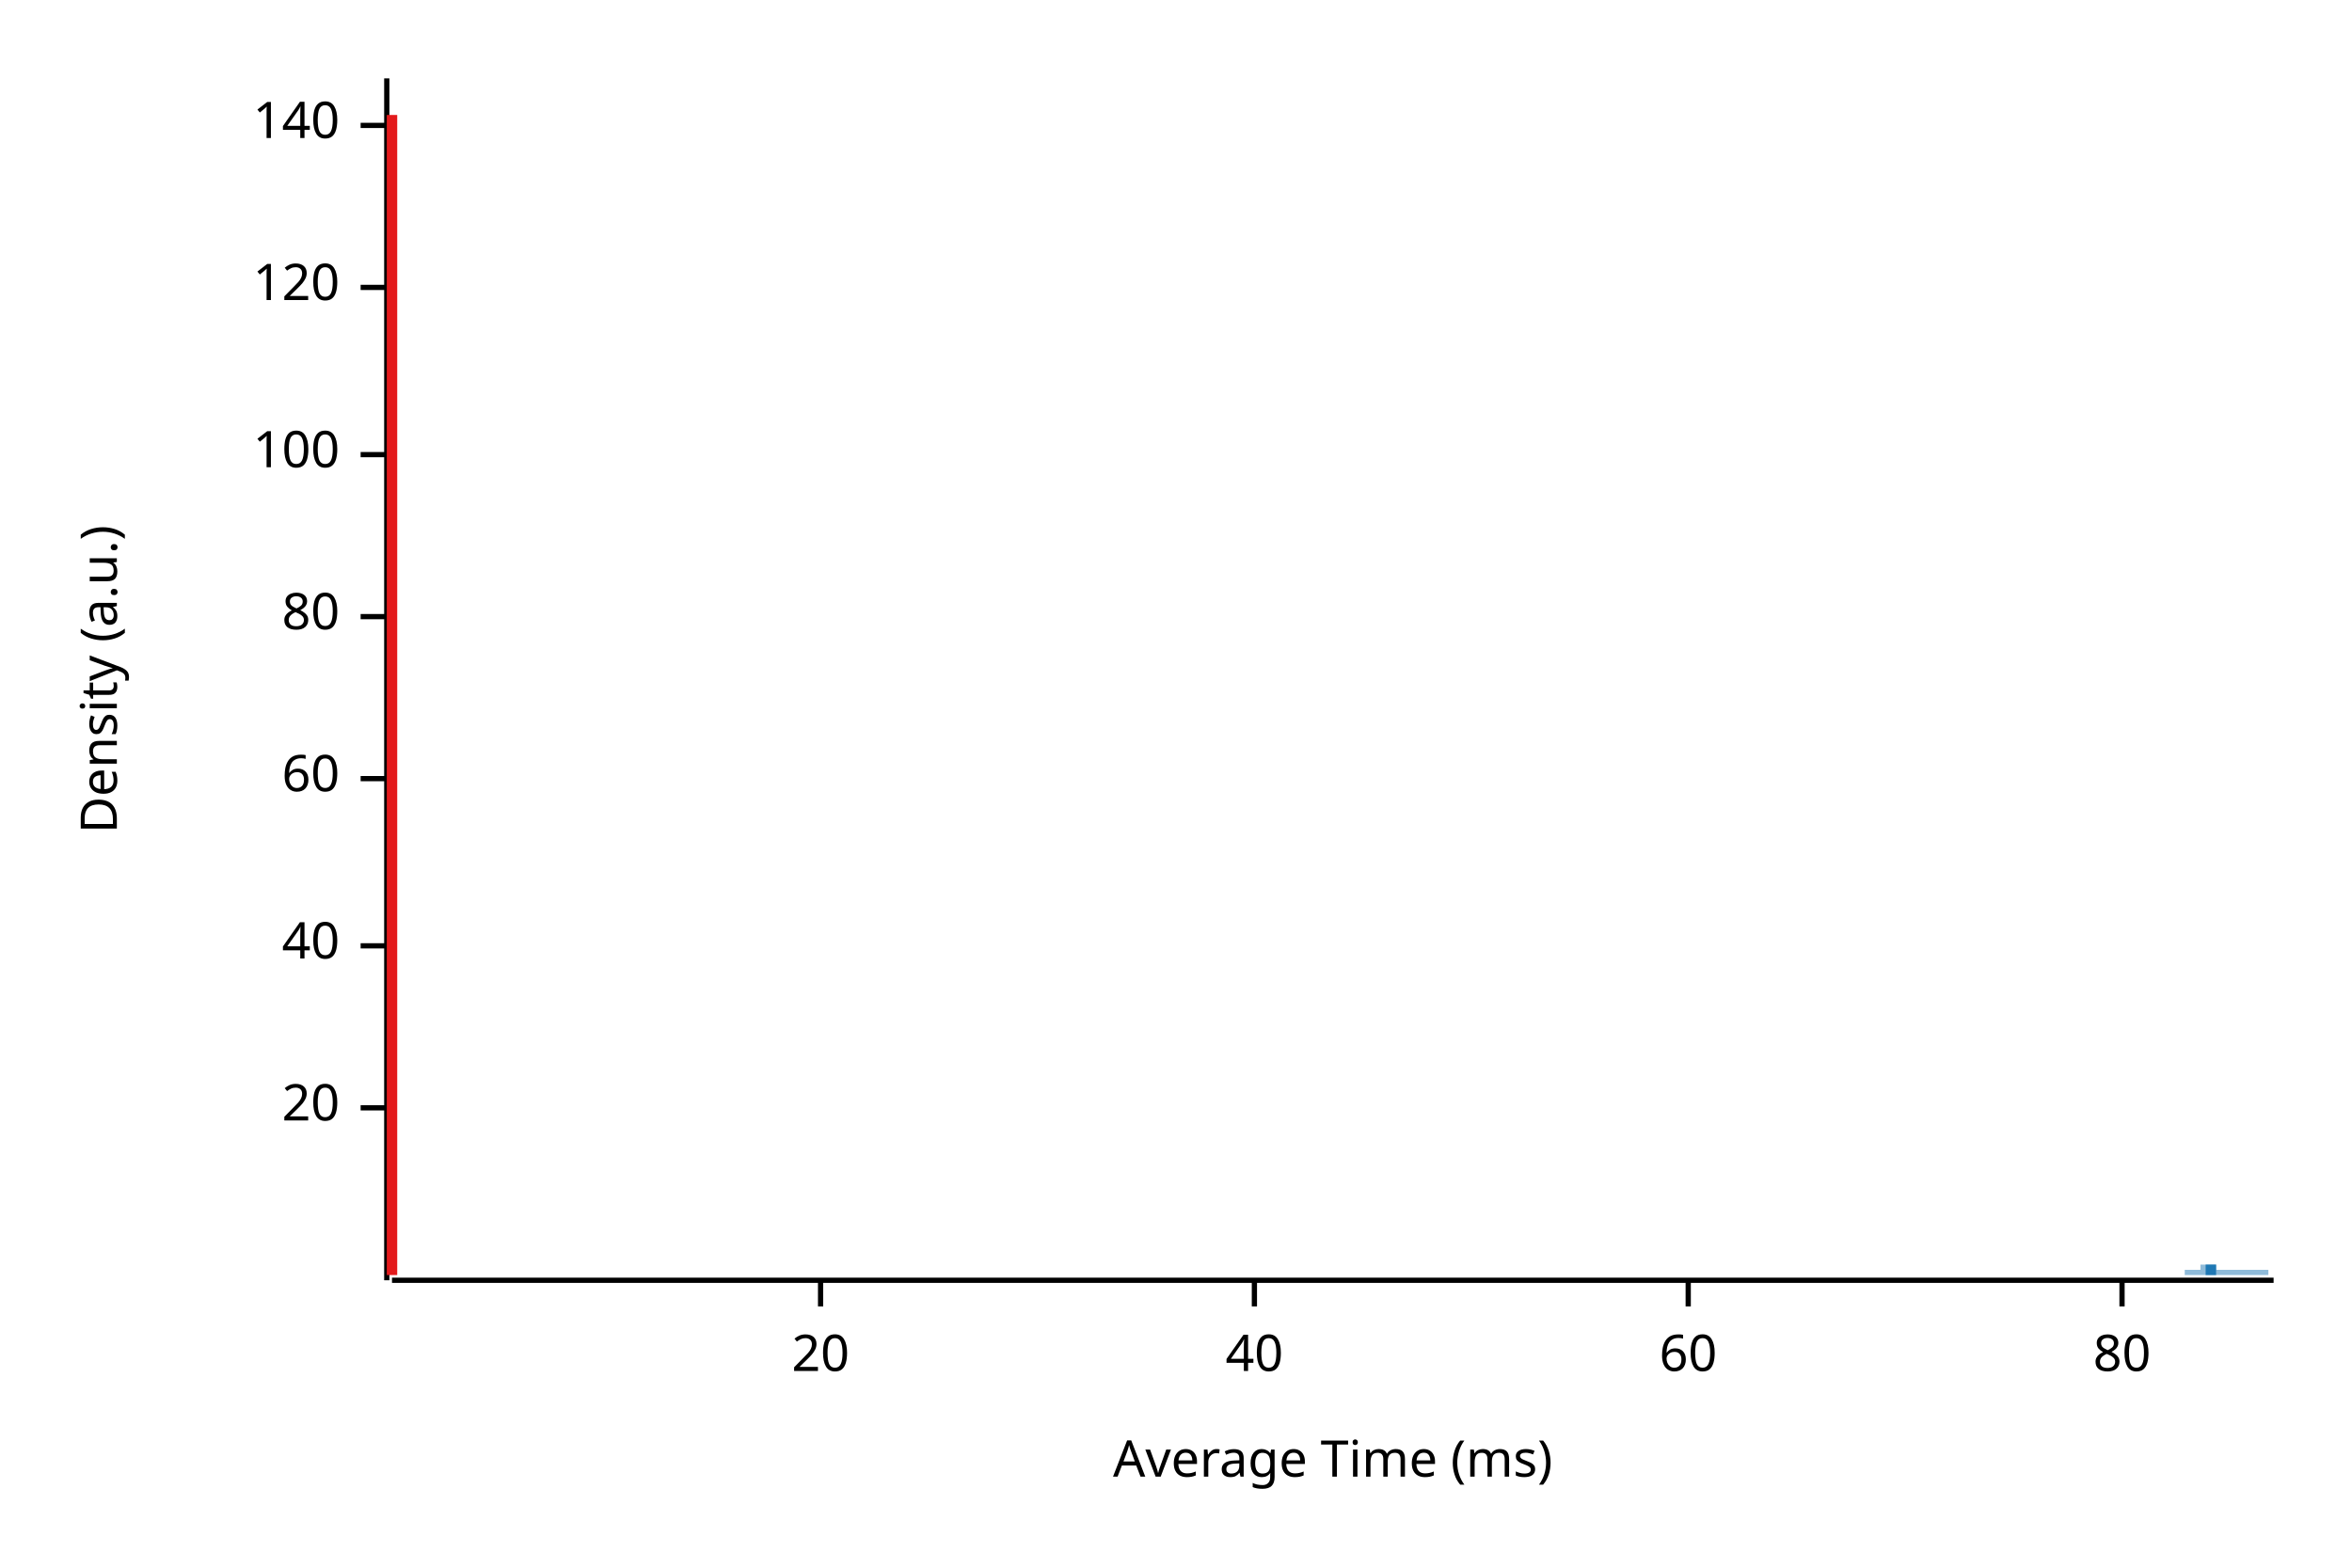
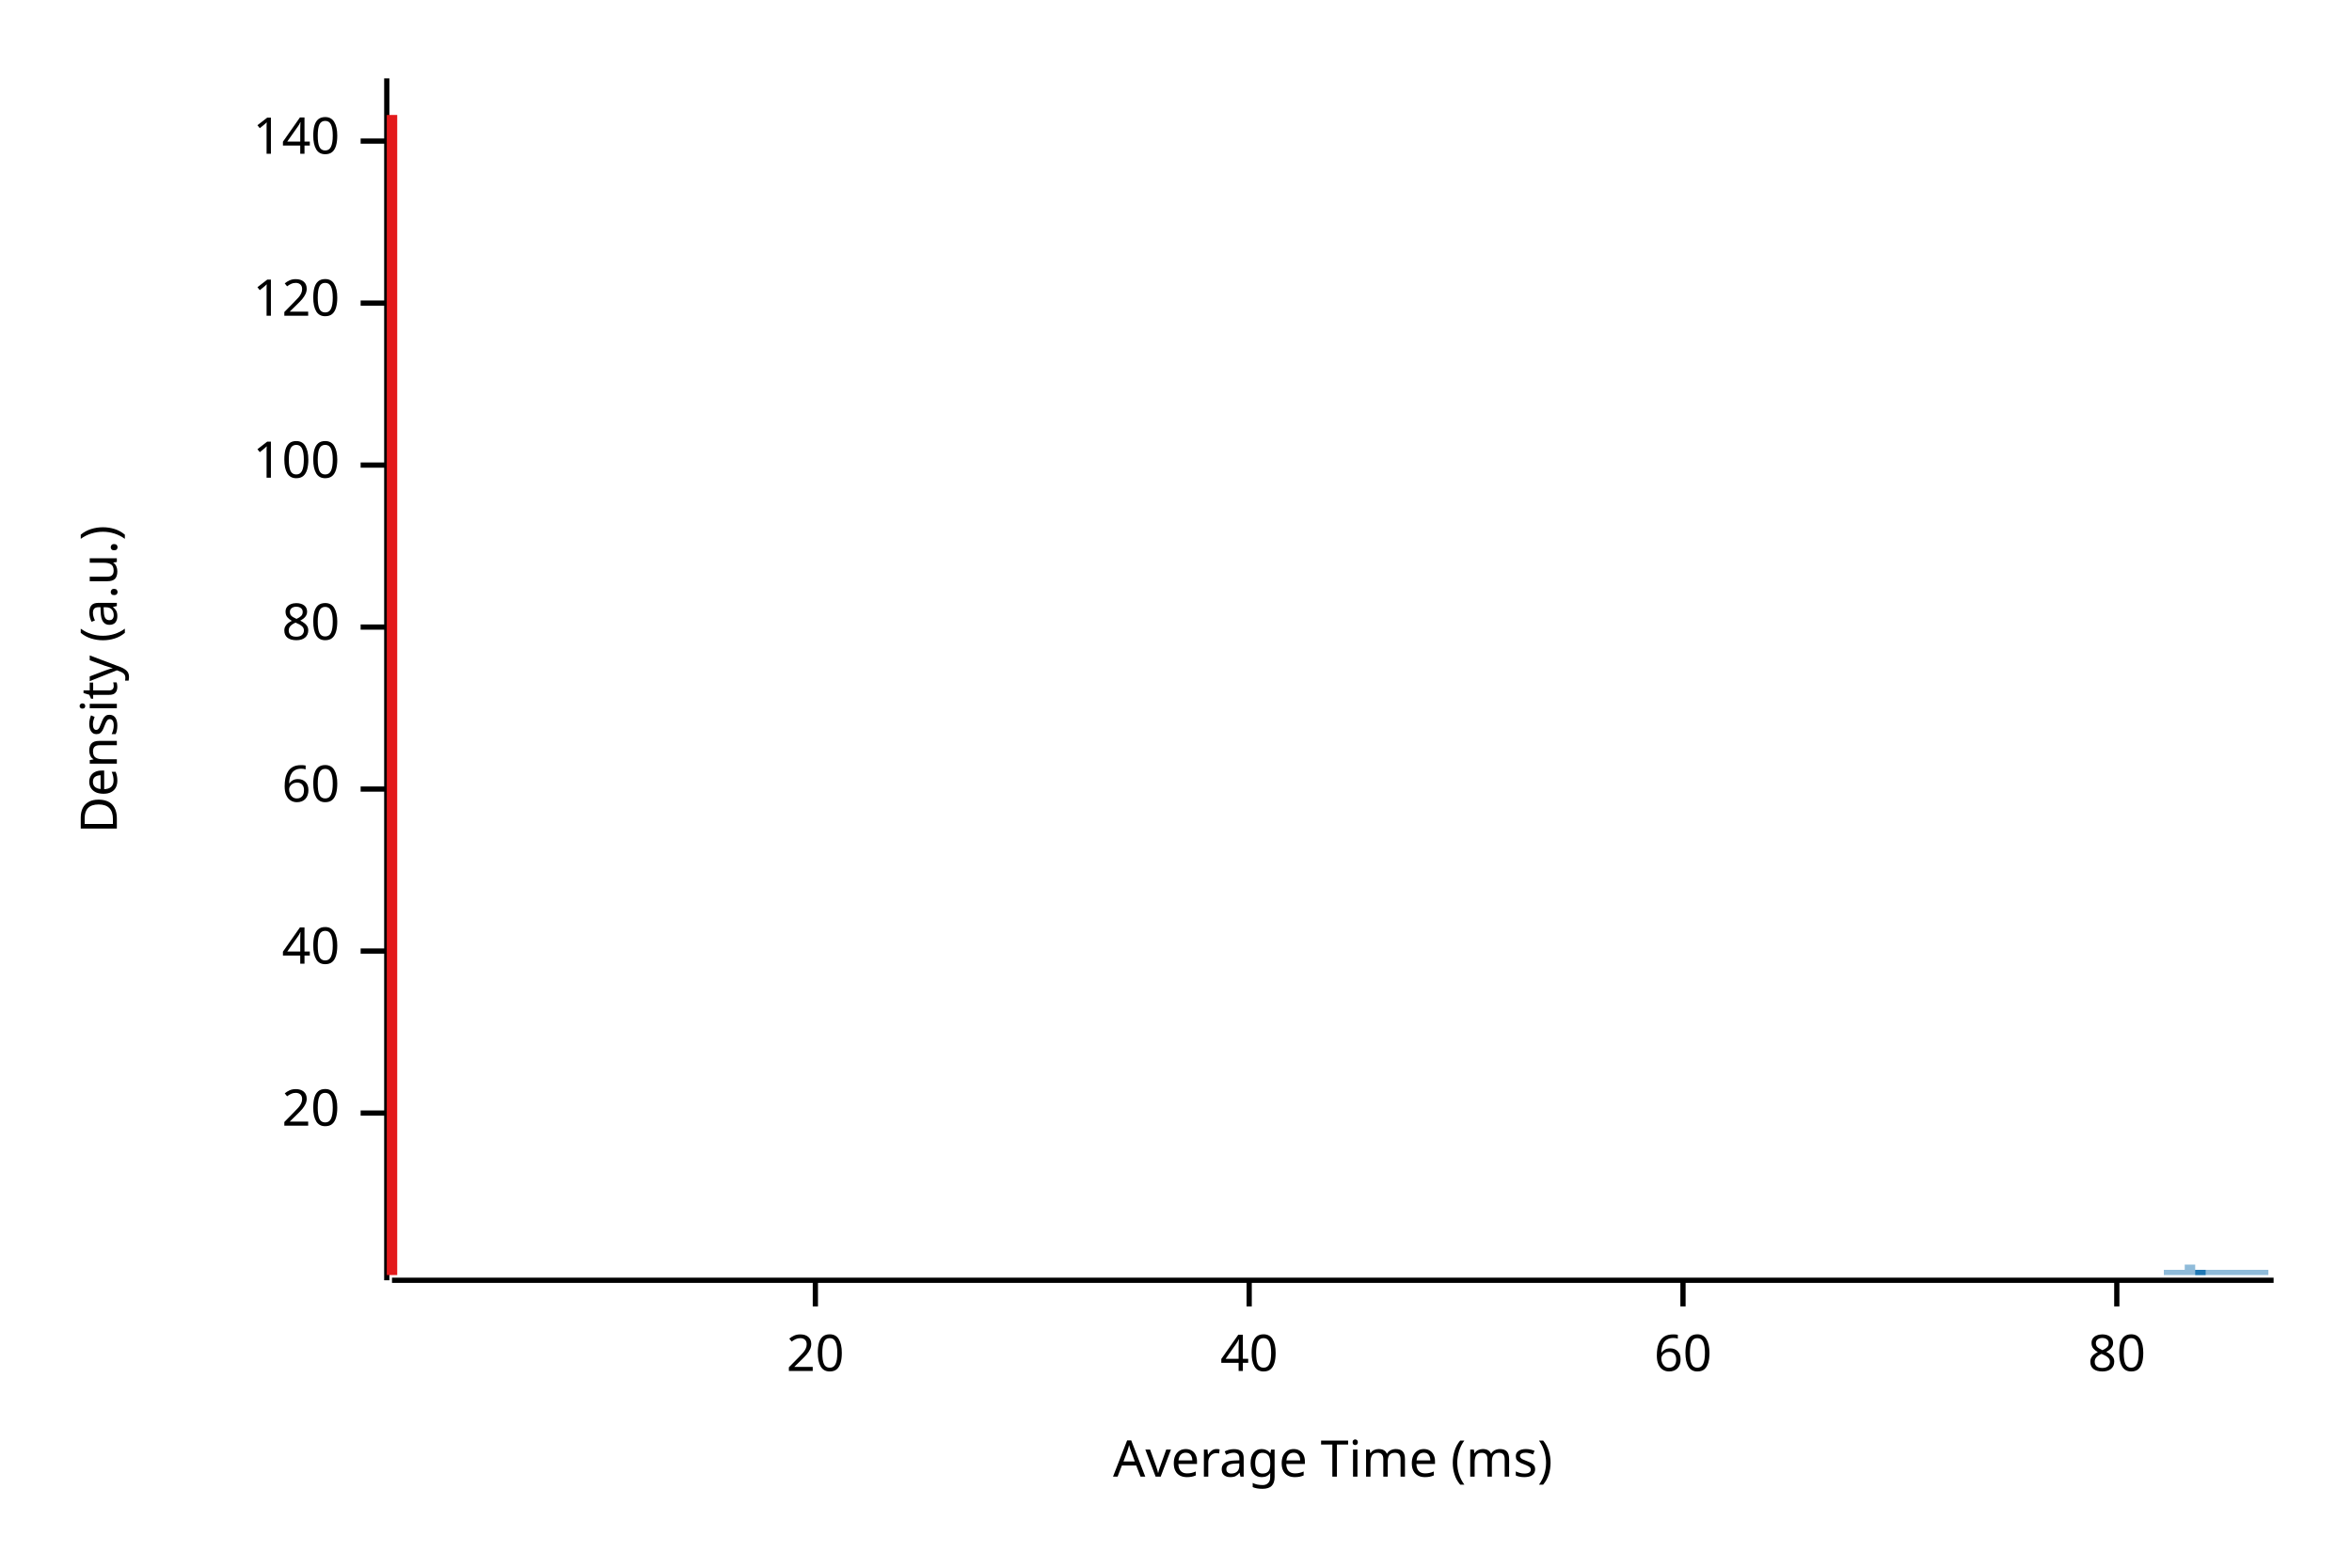
<svg xmlns="http://www.w3.org/2000/svg" width="450" height="300" viewBox="0 0 450 300">
  <text x="15" y="130" dy="0.76em" text-anchor="middle" font-family="sans-serif" font-size="9.677" opacity="1" fill="#000000" transform="rotate(270, 15, 130)">
Density (a.u.)
</text>
  <text x="255" y="285" dy="-0.5ex" text-anchor="middle" font-family="sans-serif" font-size="9.677" opacity="1" fill="#000000">
Average Time (ms)
</text>
  <polyline fill="none" opacity="1" stroke="#000000" stroke-width="1" points="74,15 74,245 " />
-   <text x="65" y="212" dy="0.5ex" text-anchor="end" font-family="sans-serif" font-size="9.677" opacity="1" fill="#000000">
+   <text x="65" y="213" dy="0.5ex" text-anchor="end" font-family="sans-serif" font-size="9.677" opacity="1" fill="#000000">
20
</text>
-   <polyline fill="none" opacity="1" stroke="#000000" stroke-width="1" points="69,212 74,212 " />
-   <text x="65" y="181" dy="0.5ex" text-anchor="end" font-family="sans-serif" font-size="9.677" opacity="1" fill="#000000">
+   <polyline fill="none" opacity="1" stroke="#000000" stroke-width="1" points="69,213 74,213 " />
+   <text x="65" y="182" dy="0.5ex" text-anchor="end" font-family="sans-serif" font-size="9.677" opacity="1" fill="#000000">
40
</text>
-   <polyline fill="none" opacity="1" stroke="#000000" stroke-width="1" points="69,181 74,181 " />
-   <text x="65" y="149" dy="0.5ex" text-anchor="end" font-family="sans-serif" font-size="9.677" opacity="1" fill="#000000">
+   <polyline fill="none" opacity="1" stroke="#000000" stroke-width="1" points="69,182 74,182 " />
+   <text x="65" y="151" dy="0.5ex" text-anchor="end" font-family="sans-serif" font-size="9.677" opacity="1" fill="#000000">
60
</text>
-   <polyline fill="none" opacity="1" stroke="#000000" stroke-width="1" points="69,149 74,149 " />
-   <text x="65" y="118" dy="0.5ex" text-anchor="end" font-family="sans-serif" font-size="9.677" opacity="1" fill="#000000">
+   <polyline fill="none" opacity="1" stroke="#000000" stroke-width="1" points="69,151 74,151 " />
+   <text x="65" y="120" dy="0.5ex" text-anchor="end" font-family="sans-serif" font-size="9.677" opacity="1" fill="#000000">
80
</text>
-   <polyline fill="none" opacity="1" stroke="#000000" stroke-width="1" points="69,118 74,118 " />
-   <text x="65" y="87" dy="0.5ex" text-anchor="end" font-family="sans-serif" font-size="9.677" opacity="1" fill="#000000">
+   <polyline fill="none" opacity="1" stroke="#000000" stroke-width="1" points="69,120 74,120 " />
+   <text x="65" y="89" dy="0.5ex" text-anchor="end" font-family="sans-serif" font-size="9.677" opacity="1" fill="#000000">
100
</text>
-   <polyline fill="none" opacity="1" stroke="#000000" stroke-width="1" points="69,87 74,87 " />
-   <text x="65" y="55" dy="0.5ex" text-anchor="end" font-family="sans-serif" font-size="9.677" opacity="1" fill="#000000">
+   <polyline fill="none" opacity="1" stroke="#000000" stroke-width="1" points="69,89 74,89 " />
+   <text x="65" y="58" dy="0.5ex" text-anchor="end" font-family="sans-serif" font-size="9.677" opacity="1" fill="#000000">
120
</text>
-   <polyline fill="none" opacity="1" stroke="#000000" stroke-width="1" points="69,55 74,55 " />
-   <text x="65" y="24" dy="0.5ex" text-anchor="end" font-family="sans-serif" font-size="9.677" opacity="1" fill="#000000">
+   <polyline fill="none" opacity="1" stroke="#000000" stroke-width="1" points="69,58 74,58 " />
+   <text x="65" y="27" dy="0.5ex" text-anchor="end" font-family="sans-serif" font-size="9.677" opacity="1" fill="#000000">
140
</text>
-   <polyline fill="none" opacity="1" stroke="#000000" stroke-width="1" points="69,24 74,24 " />
+   <polyline fill="none" opacity="1" stroke="#000000" stroke-width="1" points="69,27 74,27 " />
  <polyline fill="none" opacity="1" stroke="#000000" stroke-width="1" points="75,245 435,245 " />
-   <text x="157" y="255" dy="0.76em" text-anchor="middle" font-family="sans-serif" font-size="9.677" opacity="1" fill="#000000">
+   <text x="156" y="255" dy="0.76em" text-anchor="middle" font-family="sans-serif" font-size="9.677" opacity="1" fill="#000000">
20
</text>
-   <polyline fill="none" opacity="1" stroke="#000000" stroke-width="1" points="157,245 157,250 " />
-   <text x="240" y="255" dy="0.76em" text-anchor="middle" font-family="sans-serif" font-size="9.677" opacity="1" fill="#000000">
+   <polyline fill="none" opacity="1" stroke="#000000" stroke-width="1" points="156,245 156,250 " />
+   <text x="239" y="255" dy="0.76em" text-anchor="middle" font-family="sans-serif" font-size="9.677" opacity="1" fill="#000000">
40
</text>
-   <polyline fill="none" opacity="1" stroke="#000000" stroke-width="1" points="240,245 240,250 " />
-   <text x="323" y="255" dy="0.76em" text-anchor="middle" font-family="sans-serif" font-size="9.677" opacity="1" fill="#000000">
+   <polyline fill="none" opacity="1" stroke="#000000" stroke-width="1" points="239,245 239,250 " />
+   <text x="322" y="255" dy="0.76em" text-anchor="middle" font-family="sans-serif" font-size="9.677" opacity="1" fill="#000000">
60
</text>
-   <polyline fill="none" opacity="1" stroke="#000000" stroke-width="1" points="323,245 323,250 " />
-   <text x="406" y="255" dy="0.76em" text-anchor="middle" font-family="sans-serif" font-size="9.677" opacity="1" fill="#000000">
+   <polyline fill="none" opacity="1" stroke="#000000" stroke-width="1" points="322,245 322,250 " />
+   <text x="405" y="255" dy="0.76em" text-anchor="middle" font-family="sans-serif" font-size="9.677" opacity="1" fill="#000000">
80
</text>
-   <polyline fill="none" opacity="1" stroke="#000000" stroke-width="1" points="406,245 406,250 " />
-   <polygon opacity="0.5" fill="#E31A1C" points="75,243 75,242 75,242 75,242 75,242 75,241 75,241 75,240 75,240 75,239 75,238 75,237 75,236 75,235 75,233 75,232 75,230 75,228 75,226 75,223 75,221 75,218 75,214 75,211 75,207 75,202 75,198 75,193 75,187 75,182 75,176 75,169 75,163 75,156 75,148 75,141 75,133 75,125 75,117 75,109 75,101 75,93 75,85 75,77 75,69 75,62 75,55 75,48 75,42 75,36 75,31 75,26 75,22 75,19 75,16 75,15 75,15 75,15 75,15 75,15 75,17 75,20 75,24 75,28 75,32 75,38 75,44 75,50 75,56 75,63 75,71 75,78 75,86 75,94 75,101 75,109 75,117 75,125 75,132 75,140 75,147 75,153 75,160 75,166 75,172 75,178 75,183 75,188 75,193 75,198 75,202 75,205 75,209 75,212 75,215 75,218 75,220 75,223 75,225 75,227 75,228 75,230 75,231 75,232 75,233 75,234 75,235 75,236 75,237 75,238 75,238 75,239 75,239 75,240 75,240 75,240 75,241 75,241 75,241 75,242 75,242 75,242 75,242 75,242 75,242 75,243 75,243 75,243 75,243 75,243 75,243 75,243 75,243 75,243 75,243 75,243 75,243 75,243 75,243 75,243 75,243 75,243 75,243 75,243 75,243 75,243 75,243 75,243 75,243 75,243 75,243 75,243 75,243 75,243 75,243 75,243 75,243 75,243 75,243 75,243 75,243 75,243 75,243 75,243 75,244 75,244 75,244 75,244 75,244 75,244 75,244 75,244 75,244 75,244 75,244 75,244 75,244 75,244 75,244 75,244 75,244 75,244 75,244 75,244 75,244 75,244 75,244 75,244 75,244 75,244 75,244 75,244 75,244 75,244 75,244 75,244 75,244 75,244 75,244 75,244 75,244 75,244 75,244 75,244 75,244 75,244 75,244 75,244 75,244 75,244 75,244 75,244 75,244 75,244 75,244 75,244 75,244 75,244 75,244 75,244 75,244 75,244 75,244 75,244 75,244 75,244 75,244 75,244 75,244 75,244 75,244 75,244 75,244 75,244 75,244 75,244 75,244 75,244 75,244 75,244 75,244 75,244 75,244 75,244 75,244 75,244 75,244 75,244 75,244 75,244 75,244 75,244 75,244 75,244 75,244 75,244 75,244 75,244 75,244 75,244 75,244 75,244 75,244 75,244 75,244 75,244 75,244 75,244 75,244 75,244 75,244 75,244 75,244 75,244 75,244 75,244 75,244 75,244 75,244 75,244 75,244 75,244 75,244 75,244 75,244 75,244 75,244 75,244 75,244 75,244 75,244 75,244 75,244 75,244 75,244 75,244 75,244 75,244 75,244 75,244 75,244 75,244 75,244 75,244 75,244 75,244 75,244 75,244 75,244 75,244 75,244 75,244 75,244 75,244 75,244 75,244 75,244 75,244 75,244 75,244 75,244 75,244 75,244 75,244 75,244 75,244 75,244 75,244 75,244 75,244 75,244 75,244 75,244 75,244 75,244 75,244 75,244 75,244 75,244 75,244 75,244 75,244 75,244 75,244 75,244 75,244 75,244 75,244 75,244 75,244 75,244 75,244 75,244 75,244 75,244 75,244 75,244 75,244 75,244 75,244 75,244 75,244 75,244 75,244 75,244 75,244 75,244 75,244 75,244 75,244 75,244 75,244 75,244 75,244 75,244 75,244 75,244 75,244 75,244 75,244 75,244 75,244 75,244 75,243 75,243 75,243 75,243 75,243 75,243 75,243 75,243 75,243 75,243 75,243 75,243 75,243 75,243 75,243 75,243 75,243 75,243 75,243 75,243 75,243 75,243 75,243 75,243 75,243 75,243 75,243 75,243 75,243 75,243 75,243 75,243 75,243 75,243 75,243 75,243 75,243 75,243 75,243 75,243 75,243 75,243 75,243 75,243 75,242 75,242 75,242 75,242 75,242 75,242 75,242 75,242 75,242 75,242 75,242 75,242 75,241 75,241 75,241 75,241 75,241 75,241 75,241 75,241 75,241 75,241 75,241 75,241 75,241 75,241 75,241 75,241 75,241 75,241 75,241 75,241 75,241 75,242 75,242 75,242 75,242 75,242 75,242 75,242 75,242 75,242 75,242 75,242 75,242 75,243 75,243 75,243 75,243 75,243 75,243 75,243 75,243 75,243 75,243 75,243 75,243 75,243 75,243 75,243 75,243 75,243 75,243 75,243 75,243 75,243 75,243 75,243 75,243 75,243 75,243 75,243 75,243 75,244 75,244 " />
-   <polygon opacity="0.5" fill="#1F78B4" points="418,243 418,243 418,243 418,243 418,243 418,243 418,243 418,243 418,243 418,243 418,243 418,243 418,243 418,243 418,243 418,243 418,243 418,243 419,243 419,243 419,243 419,243 419,243 419,243 419,243 419,243 419,243 419,243 419,243 419,243 419,243 419,243 419,243 419,243 419,243 419,243 419,243 419,243 419,243 419,243 419,243 419,243 419,243 419,243 419,243 419,243 419,243 419,243 420,243 420,243 420,243 420,243 420,243 420,243 420,243 420,243 420,243 420,243 420,243 420,243 420,243 420,243 420,243 420,243 420,243 420,243 420,243 420,243 420,243 420,243 420,243 420,243 420,243 420,243 420,243 420,243 420,243 420,243 420,243 421,243 421,243 421,243 421,243 421,243 421,243 421,243 421,243 421,243 421,243 421,243 421,242 421,242 421,242 421,242 421,242 421,242 421,242 421,242 421,242 421,242 421,242 421,242 421,242 421,242 421,242 421,242 421,242 421,242 421,242 422,242 422,242 422,242 422,242 422,242 422,242 422,242 422,242 422,242 422,242 422,242 422,242 422,242 422,242 422,242 422,242 422,242 422,242 422,242 422,242 422,242 422,242 422,242 422,242 422,242 422,242 422,242 422,242 422,242 422,242 423,242 423,242 423,242 423,242 423,242 423,242 423,242 423,242 423,242 423,242 423,242 423,242 423,242 423,242 423,242 423,242 423,242 423,242 423,242 423,242 423,242 423,242 423,242 423,242 423,242 423,242 423,242 423,242 423,242 423,242 424,242 424,242 424,243 424,243 424,243 424,243 424,243 424,243 424,243 424,243 424,243 424,243 424,243 424,243 424,243 424,243 424,243 424,243 424,243 424,243 424,243 424,243 424,243 424,243 424,243 424,243 424,243 424,243 424,243 424,243 425,243 425,243 425,243 425,243 425,243 425,243 425,243 425,243 425,243 425,243 425,243 425,243 425,243 425,243 425,243 425,243 425,243 425,243 425,243 425,243 425,243 425,243 425,243 425,243 425,243 425,243 425,243 425,243 425,243 425,243 426,243 426,243 426,243 426,243 426,243 426,243 426,243 426,243 426,243 426,243 426,243 426,243 426,243 426,243 426,243 426,243 426,243 426,243 426,243 426,243 426,243 426,243 426,243 426,243 426,243 426,243 426,243 426,243 426,243 426,243 427,243 427,243 427,243 427,243 427,243 427,243 427,243 427,243 427,243 427,243 427,243 427,243 427,243 427,243 427,243 427,243 427,243 427,243 427,243 427,243 427,243 427,243 427,243 427,243 427,243 427,243 427,243 427,243 427,243 427,243 428,243 428,243 428,243 428,243 428,243 428,243 428,243 428,243 428,243 428,243 428,243 428,243 428,243 428,243 428,243 428,243 428,243 428,243 428,243 428,243 428,243 428,243 428,243 428,243 428,243 428,243 428,243 428,243 428,243 428,243 429,243 429,243 429,243 429,243 429,243 429,243 429,243 429,243 429,243 429,243 429,243 429,243 429,243 429,243 429,243 429,243 429,243 429,243 429,243 429,243 429,243 429,243 429,243 429,243 429,243 429,243 429,243 429,243 429,243 429,243 430,243 430,243 430,243 430,243 430,243 430,243 430,243 430,243 430,243 430,243 430,243 430,243 430,243 430,243 430,243 430,243 430,243 430,243 430,243 430,243 430,243 430,243 430,243 430,243 430,243 430,243 430,243 430,243 430,243 430,243 431,243 431,243 431,243 431,243 431,243 431,243 431,243 431,243 431,243 431,243 431,243 431,243 431,243 431,243 431,243 431,243 431,243 431,243 431,243 431,243 431,243 431,243 431,243 431,243 431,243 431,243 431,243 431,243 431,243 431,243 432,243 432,243 432,243 432,243 432,243 432,243 432,243 432,243 432,243 432,243 432,243 432,243 432,243 432,243 432,243 432,243 432,243 432,243 432,243 432,243 432,243 432,243 432,243 432,243 432,243 432,243 432,243 432,243 432,243 432,243 433,243 433,243 433,243 433,243 433,243 433,243 433,243 433,243 433,243 433,243 433,243 433,243 433,243 433,243 433,243 433,243 433,243 433,243 433,243 433,243 433,243 433,243 433,243 433,243 433,243 433,243 433,243 433,243 433,243 433,243 434,243 434,243 434,243 434,243 434,243 434,243 434,243 434,243 434,243 434,243 434,243 434,243 434,243 434,243 434,243 434,243 434,243 434,243 434,243 434,243 434,243 434,243 434,243 434,243 434,243 434,243 434,244 434,244 434,244 434,244 435,244 435,244 418,244 " />
+   <polyline fill="none" opacity="1" stroke="#000000" stroke-width="1" points="405,245 405,250 " />
+   <polygon opacity="0.5" fill="#E31A1C" points="75,243 75,243 75,243 75,243 75,243 75,243 75,243 75,243 75,243 75,243 75,243 75,243 75,243 75,242 75,242 75,242 75,242 75,241 75,241 75,240 75,240 75,239 75,238 75,237 75,236 75,235 75,234 75,232 75,231 75,229 75,227 75,224 75,222 75,219 75,216 75,212 75,208 75,204 75,200 75,195 75,190 75,184 75,179 75,172 75,166 75,159 75,152 75,145 75,137 75,129 75,121 75,113 75,105 75,97 75,89 75,81 75,73 75,66 75,59 75,52 75,45 75,39 75,34 75,29 75,24 75,21 75,18 75,16 75,15 75,15 75,15 75,15 75,16 75,18 75,21 75,25 75,29 75,34 75,40 75,46 75,52 75,59 75,66 75,74 75,81 75,89 75,97 75,105 75,112 75,120 75,128 75,135 75,142 75,149 75,156 75,162 75,169 75,174 75,180 75,185 75,190 75,195 75,199 75,203 75,207 75,210 75,213 75,216 75,219 75,221 75,223 75,225 75,227 75,228 75,230 75,231 75,232 75,234 75,234 75,235 75,236 75,237 75,238 75,238 75,239 75,239 75,240 75,240 75,240 75,241 75,241 75,241 75,241 75,242 75,242 75,242 75,242 75,242 75,242 75,243 75,243 75,243 75,243 75,243 75,243 75,243 75,243 75,243 75,243 75,243 75,243 75,243 75,243 75,243 75,243 75,243 75,243 75,243 75,243 75,243 75,243 75,243 75,243 75,243 75,243 75,243 75,243 75,243 75,243 75,243 75,243 75,243 75,243 75,243 75,243 75,243 75,244 75,244 75,244 75,244 75,244 75,244 75,244 75,244 75,244 75,244 75,244 75,244 75,244 75,244 75,244 75,244 75,244 75,244 75,244 75,244 75,244 75,244 75,244 75,244 75,244 75,244 75,244 75,244 75,244 75,244 75,244 75,244 75,244 75,244 75,244 75,244 75,244 75,244 75,244 75,244 75,244 75,244 75,244 75,244 75,244 75,244 75,244 75,244 75,244 75,244 75,244 75,244 75,244 75,244 75,244 75,244 75,244 75,244 75,244 75,244 75,244 75,244 75,244 75,244 75,244 75,244 75,244 75,244 75,244 75,244 75,244 75,244 75,244 75,244 75,244 75,244 75,244 75,244 75,244 75,244 75,244 75,244 75,244 75,244 75,244 75,244 75,244 75,244 75,244 75,244 75,244 75,244 75,244 75,244 75,244 75,244 75,244 75,244 75,244 75,244 75,244 75,244 75,244 75,244 75,244 75,244 75,244 75,244 75,244 75,244 75,244 75,244 75,244 75,244 75,244 75,244 75,244 75,244 75,244 75,244 75,244 75,244 75,244 75,244 75,244 75,244 75,244 75,244 75,244 75,244 75,244 75,244 75,244 75,244 75,244 75,244 75,244 75,244 75,244 75,244 75,244 75,244 75,244 75,244 75,244 75,244 75,244 75,244 75,244 75,244 75,244 75,244 75,244 75,244 75,244 75,244 75,244 75,244 75,244 75,244 75,244 75,244 75,244 75,244 75,244 75,244 75,244 75,244 75,244 75,244 75,244 75,244 75,244 75,244 75,244 75,244 75,244 75,244 75,244 75,244 75,244 75,244 75,244 75,244 75,244 75,244 75,244 75,244 75,244 75,244 75,244 75,244 75,244 75,244 75,244 75,244 75,244 75,244 75,244 75,244 75,244 75,244 75,244 75,244 75,244 75,244 75,244 75,244 75,244 75,244 75,243 75,243 75,243 75,243 75,243 75,243 75,243 75,243 75,243 75,243 75,243 75,243 75,243 75,243 75,243 75,243 75,243 75,243 75,243 75,243 75,243 75,243 75,243 75,243 75,243 75,243 75,243 75,243 75,243 75,243 75,243 75,243 75,243 75,243 75,243 75,243 75,243 75,243 75,243 75,243 75,243 75,243 75,242 75,242 75,242 75,242 75,242 75,242 75,242 75,242 75,242 75,242 75,242 75,241 75,241 75,241 75,241 75,241 75,241 75,241 75,241 75,241 75,241 75,241 75,241 75,241 75,241 75,241 75,241 75,241 75,241 75,241 75,241 75,241 75,241 75,242 75,242 75,242 75,242 75,242 75,242 75,242 75,242 75,242 75,242 75,242 75,242 75,243 75,243 75,243 75,243 75,243 75,243 75,243 75,243 75,243 75,243 75,243 75,243 75,243 75,243 75,243 75,243 75,243 75,243 75,243 75,243 75,243 75,243 75,243 75,243 75,243 75,243 75,243 75,244 75,244 " />
+   <polygon opacity="0.5" fill="#1F78B4" points="414,243 414,243 414,243 414,243 414,243 414,243 414,243 414,243 414,243 414,243 414,243 414,243 414,243 414,243 414,243 414,243 414,243 415,243 415,243 415,243 415,243 415,243 415,243 415,243 415,243 415,243 415,243 415,243 415,243 415,243 415,243 415,243 415,243 415,243 415,243 415,243 415,243 415,243 415,243 415,243 415,243 416,243 416,243 416,243 416,243 416,243 416,243 416,243 416,243 416,243 416,243 416,243 416,243 416,243 416,243 416,243 416,243 416,243 416,243 416,243 416,243 416,243 416,243 416,243 416,243 417,243 417,243 417,243 417,243 417,243 417,243 417,243 417,243 417,243 417,243 417,243 417,243 417,243 417,243 417,243 417,243 417,243 417,243 417,243 417,243 417,243 417,243 417,243 417,243 418,243 418,243 418,243 418,243 418,243 418,243 418,243 418,243 418,243 418,243 418,243 418,243 418,243 418,243 418,243 418,243 418,243 418,243 418,243 418,243 418,243 418,243 418,242 418,242 419,242 419,242 419,242 419,242 419,242 419,242 419,242 419,242 419,242 419,242 419,242 419,242 419,242 419,242 419,242 419,242 419,242 419,242 419,242 419,242 419,242 419,242 419,242 419,242 420,242 420,242 420,242 420,242 420,242 420,242 420,242 420,242 420,242 420,242 420,242 420,242 420,242 420,242 420,242 420,242 420,242 420,242 420,242 420,242 420,242 420,242 420,242 420,242 420,243 421,243 421,243 421,243 421,243 421,243 421,243 421,243 421,243 421,243 421,243 421,243 421,243 421,243 421,243 421,243 421,243 421,243 421,243 421,243 421,243 421,243 421,243 421,243 421,243 422,243 422,243 422,243 422,243 422,243 422,243 422,243 422,243 422,243 422,243 422,243 422,243 422,243 422,243 422,243 422,243 422,243 422,243 422,243 422,243 422,243 422,243 422,243 422,243 423,243 423,243 423,243 423,243 423,243 423,243 423,243 423,243 423,243 423,243 423,243 423,243 423,243 423,243 423,243 423,243 423,243 423,243 423,243 423,243 423,243 423,243 423,243 423,243 424,243 424,243 424,243 424,243 424,243 424,243 424,243 424,243 424,243 424,243 424,243 424,243 424,243 424,243 424,243 424,243 424,243 424,243 424,243 424,243 424,243 424,243 424,243 424,243 425,243 425,243 425,243 425,243 425,243 425,243 425,243 425,243 425,243 425,243 425,243 425,243 425,243 425,243 425,243 425,243 425,243 425,243 425,243 425,243 425,243 425,243 425,243 425,243 426,243 426,243 426,243 426,243 426,243 426,243 426,243 426,243 426,243 426,243 426,243 426,243 426,243 426,243 426,243 426,243 426,243 426,243 426,243 426,243 426,243 426,243 426,243 426,243 427,243 427,243 427,243 427,243 427,243 427,243 427,243 427,243 427,243 427,243 427,243 427,243 427,243 427,243 427,243 427,243 427,243 427,243 427,243 427,243 427,243 427,243 427,243 427,243 427,243 428,243 428,243 428,243 428,243 428,243 428,243 428,243 428,243 428,243 428,243 428,243 428,243 428,243 428,243 428,243 428,243 428,243 428,243 428,243 428,243 428,243 428,243 428,243 428,243 429,243 429,243 429,243 429,243 429,243 429,243 429,243 429,243 429,243 429,243 429,243 429,243 429,243 429,243 429,243 429,243 429,243 429,243 429,243 429,243 429,243 429,243 429,243 429,243 430,243 430,243 430,243 430,243 430,243 430,243 430,243 430,243 430,243 430,243 430,243 430,243 430,243 430,243 430,243 430,243 430,243 430,243 430,243 430,243 430,243 430,243 430,243 430,243 431,243 431,243 431,243 431,243 431,243 431,243 431,243 431,243 431,243 431,243 431,243 431,243 431,243 431,243 431,243 431,243 431,243 431,243 431,243 431,243 431,243 431,243 431,243 431,243 432,243 432,243 432,243 432,243 432,243 432,243 432,243 432,243 432,243 432,243 432,243 432,243 432,243 432,243 432,243 432,243 432,243 432,243 432,243 432,243 432,243 432,243 432,243 432,243 433,243 433,243 433,243 433,243 433,243 433,243 433,243 433,243 433,243 433,243 433,243 433,243 433,243 433,243 433,243 433,243 433,243 433,243 433,243 433,243 433,243 433,243 433,243 433,243 434,243 434,243 434,243 434,243 434,243 434,243 434,243 434,243 434,243 434,243 434,243 434,243 434,243 434,243 434,243 434,244 434,244 434,244 434,244 434,244 434,244 434,244 434,244 434,244 435,244 435,244 414,244 " />
  <polyline fill="none" opacity="1" stroke="#E31A1C" stroke-width="2" points="75,244 75,22 " />
-   <polyline fill="none" opacity="1" stroke="#1F78B4" stroke-width="2" points="423,244 423,242 " />
+   <polyline fill="none" opacity="1" stroke="#1F78B4" stroke-width="2" points="421,244 421,243 " />
</svg>
